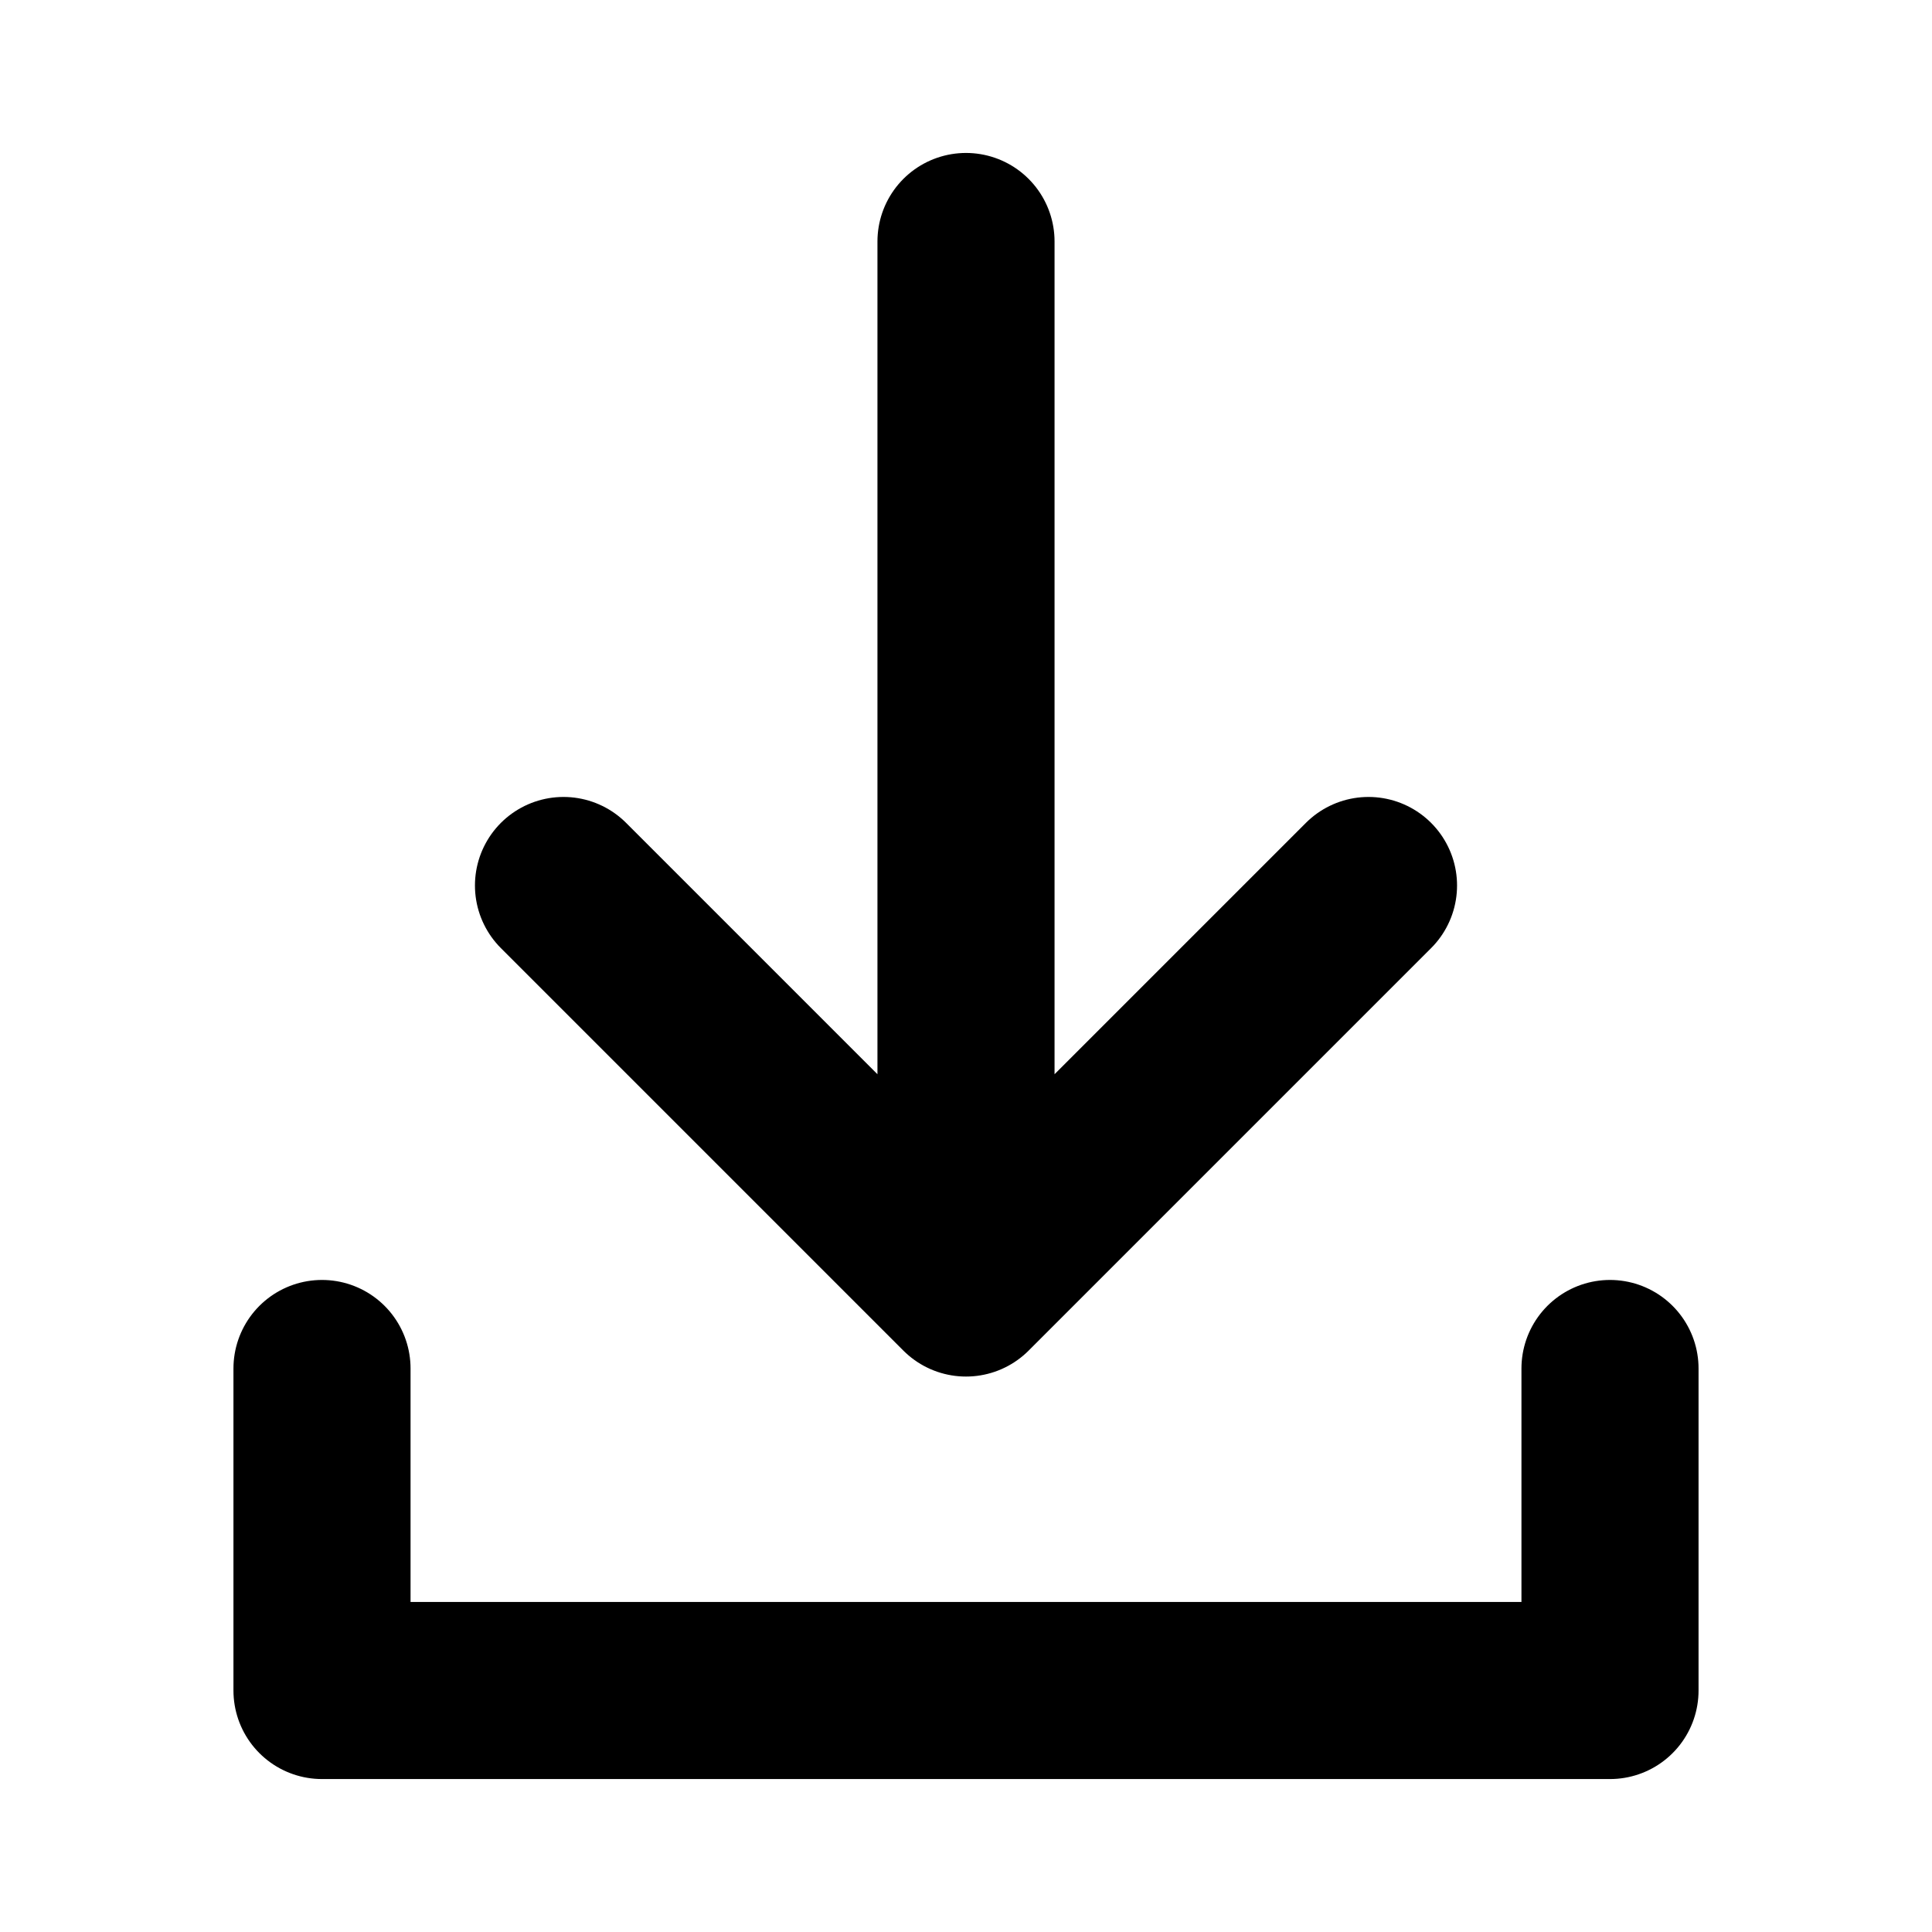
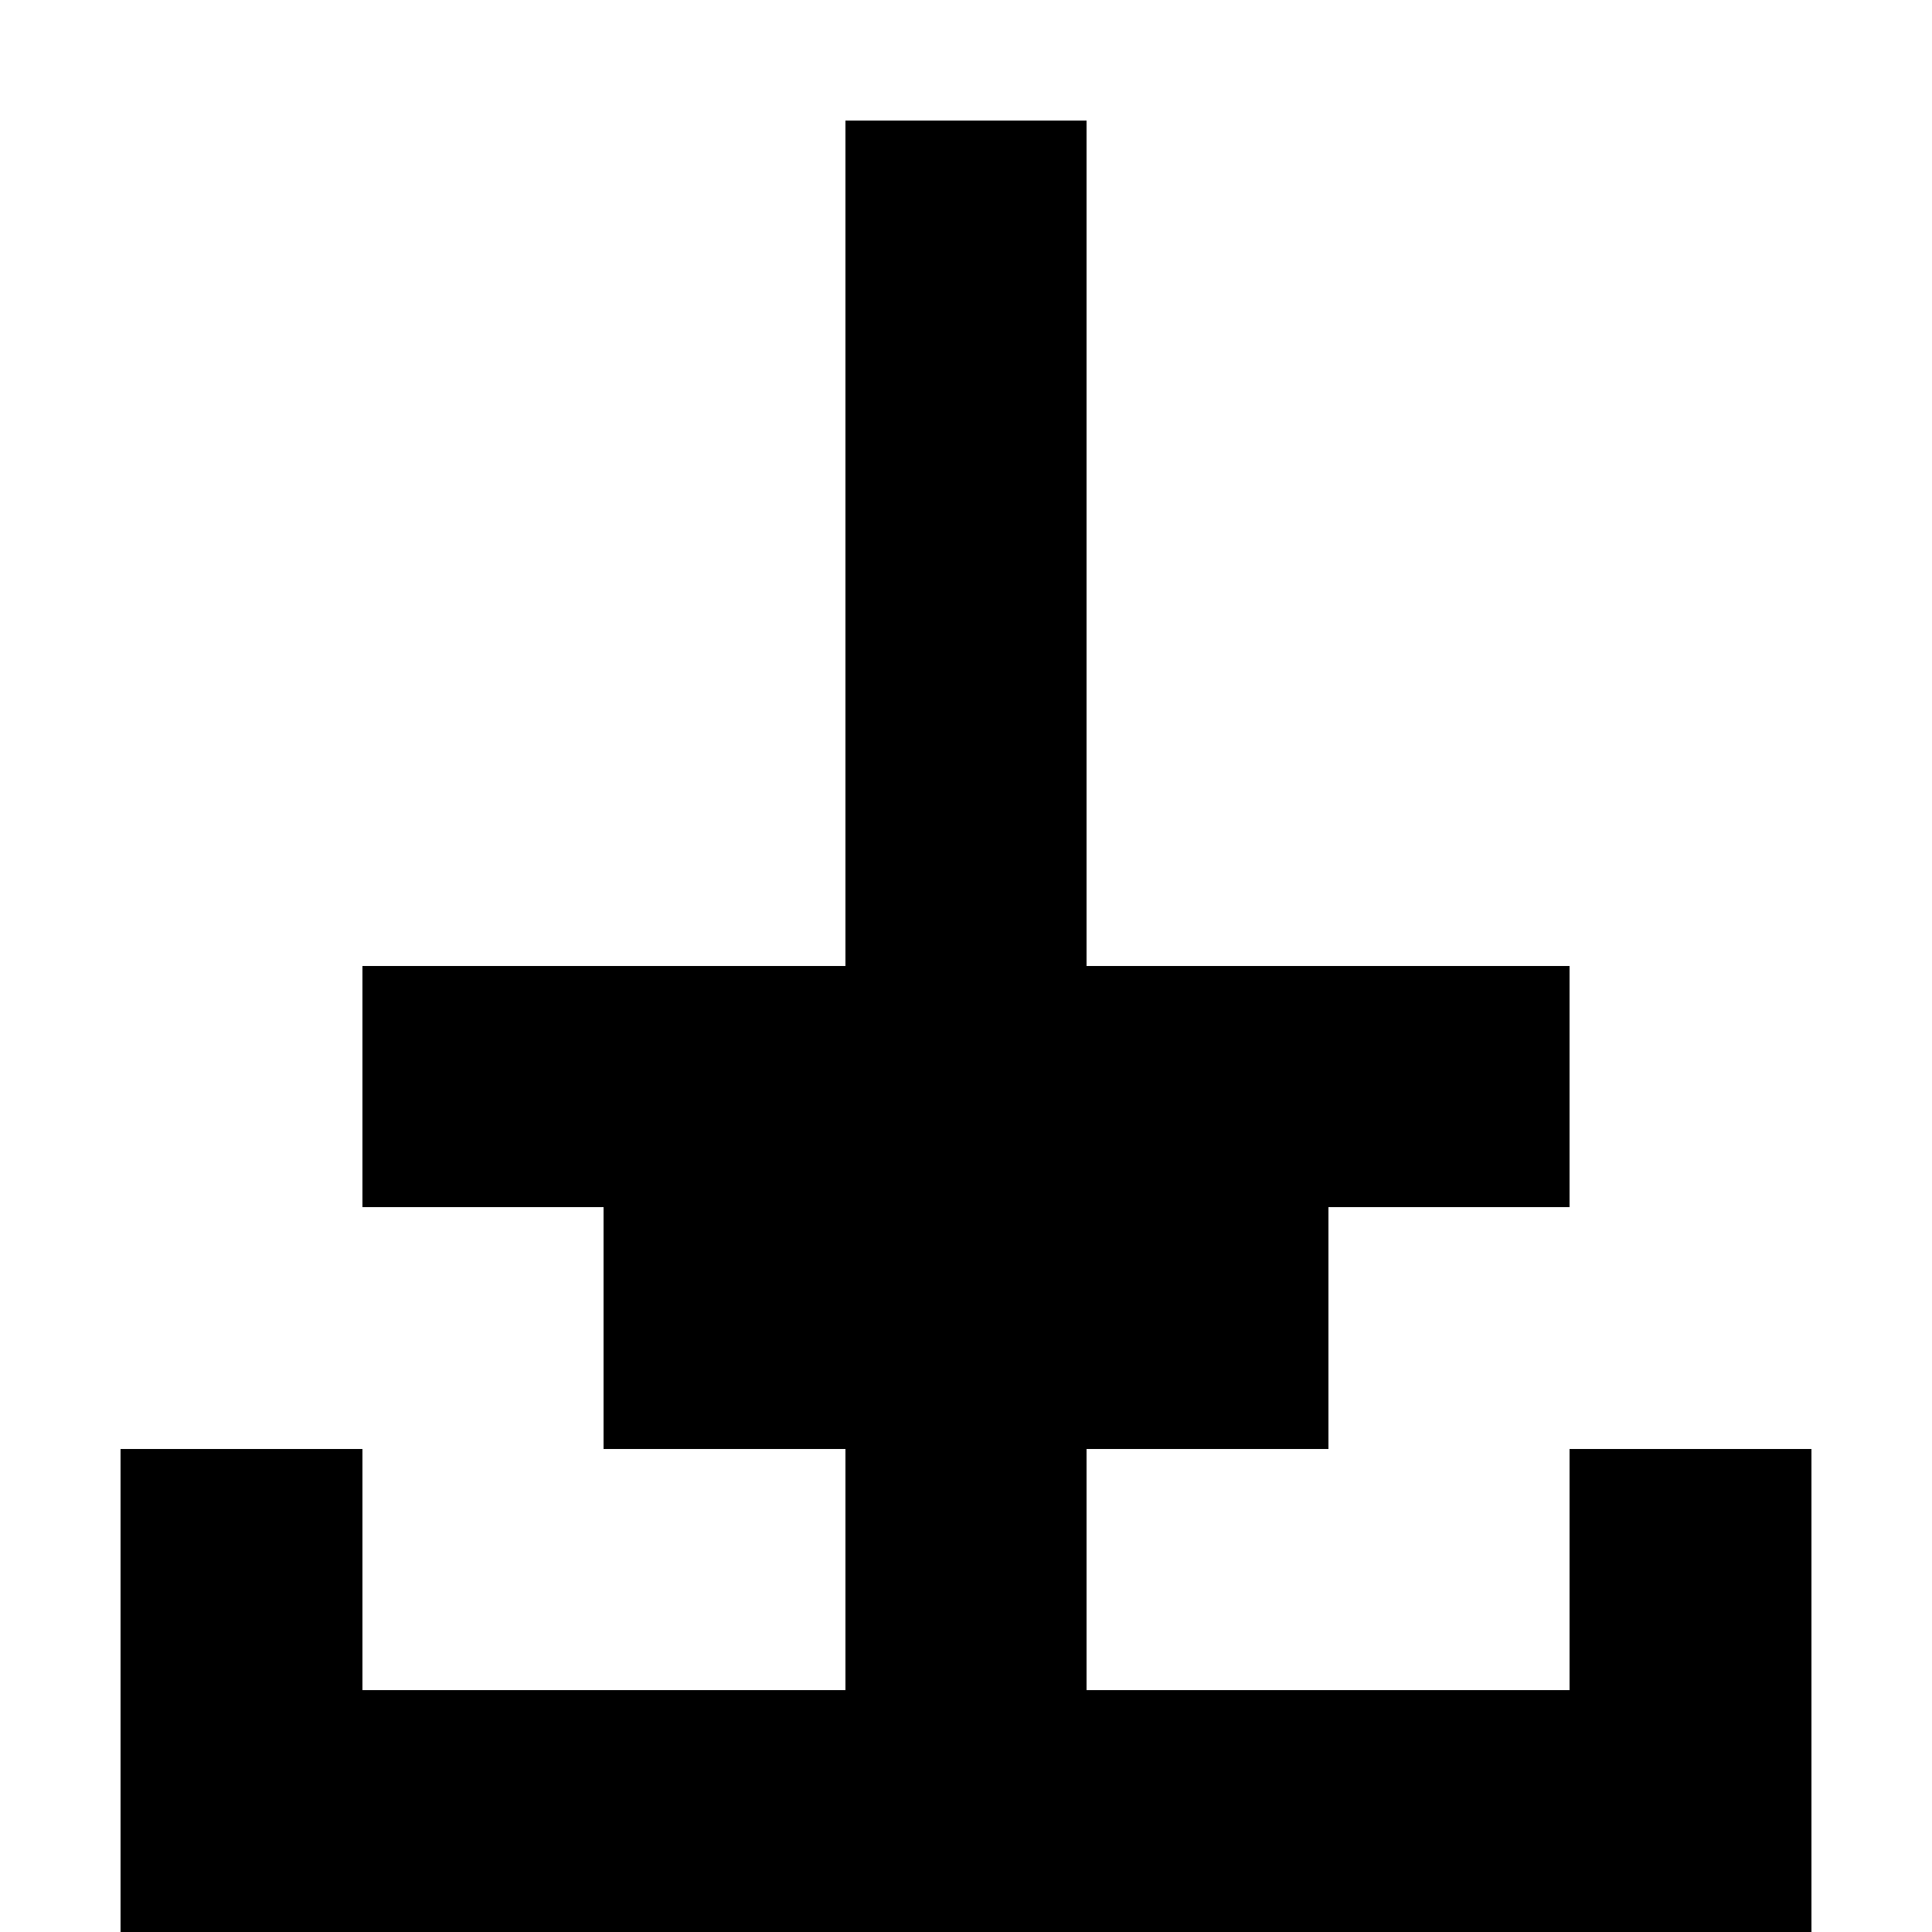
- <svg xmlns="http://www.w3.org/2000/svg" viewBox="0 0 24 24" fill="none" stroke="black" stroke-width="2.2" stroke-linecap="round" stroke-linejoin="round">
-   <path d="M12 3v13m-5-5 5 5 5-5M4 17v4h16v-4" />
+ <svg xmlns="http://www.w3.org/2000/svg" viewBox="0 0 16 16" width="16" height="16" shape-rendering="crispEdges">
+   <path fill="currentColor" fill-rule="evenodd" d="M7 1h2v7h4v2h-2v2H9v2H7v-2H5v-2H3V8h4zM1 12h2v2h10v-2h2v4H1z" />
</svg>
